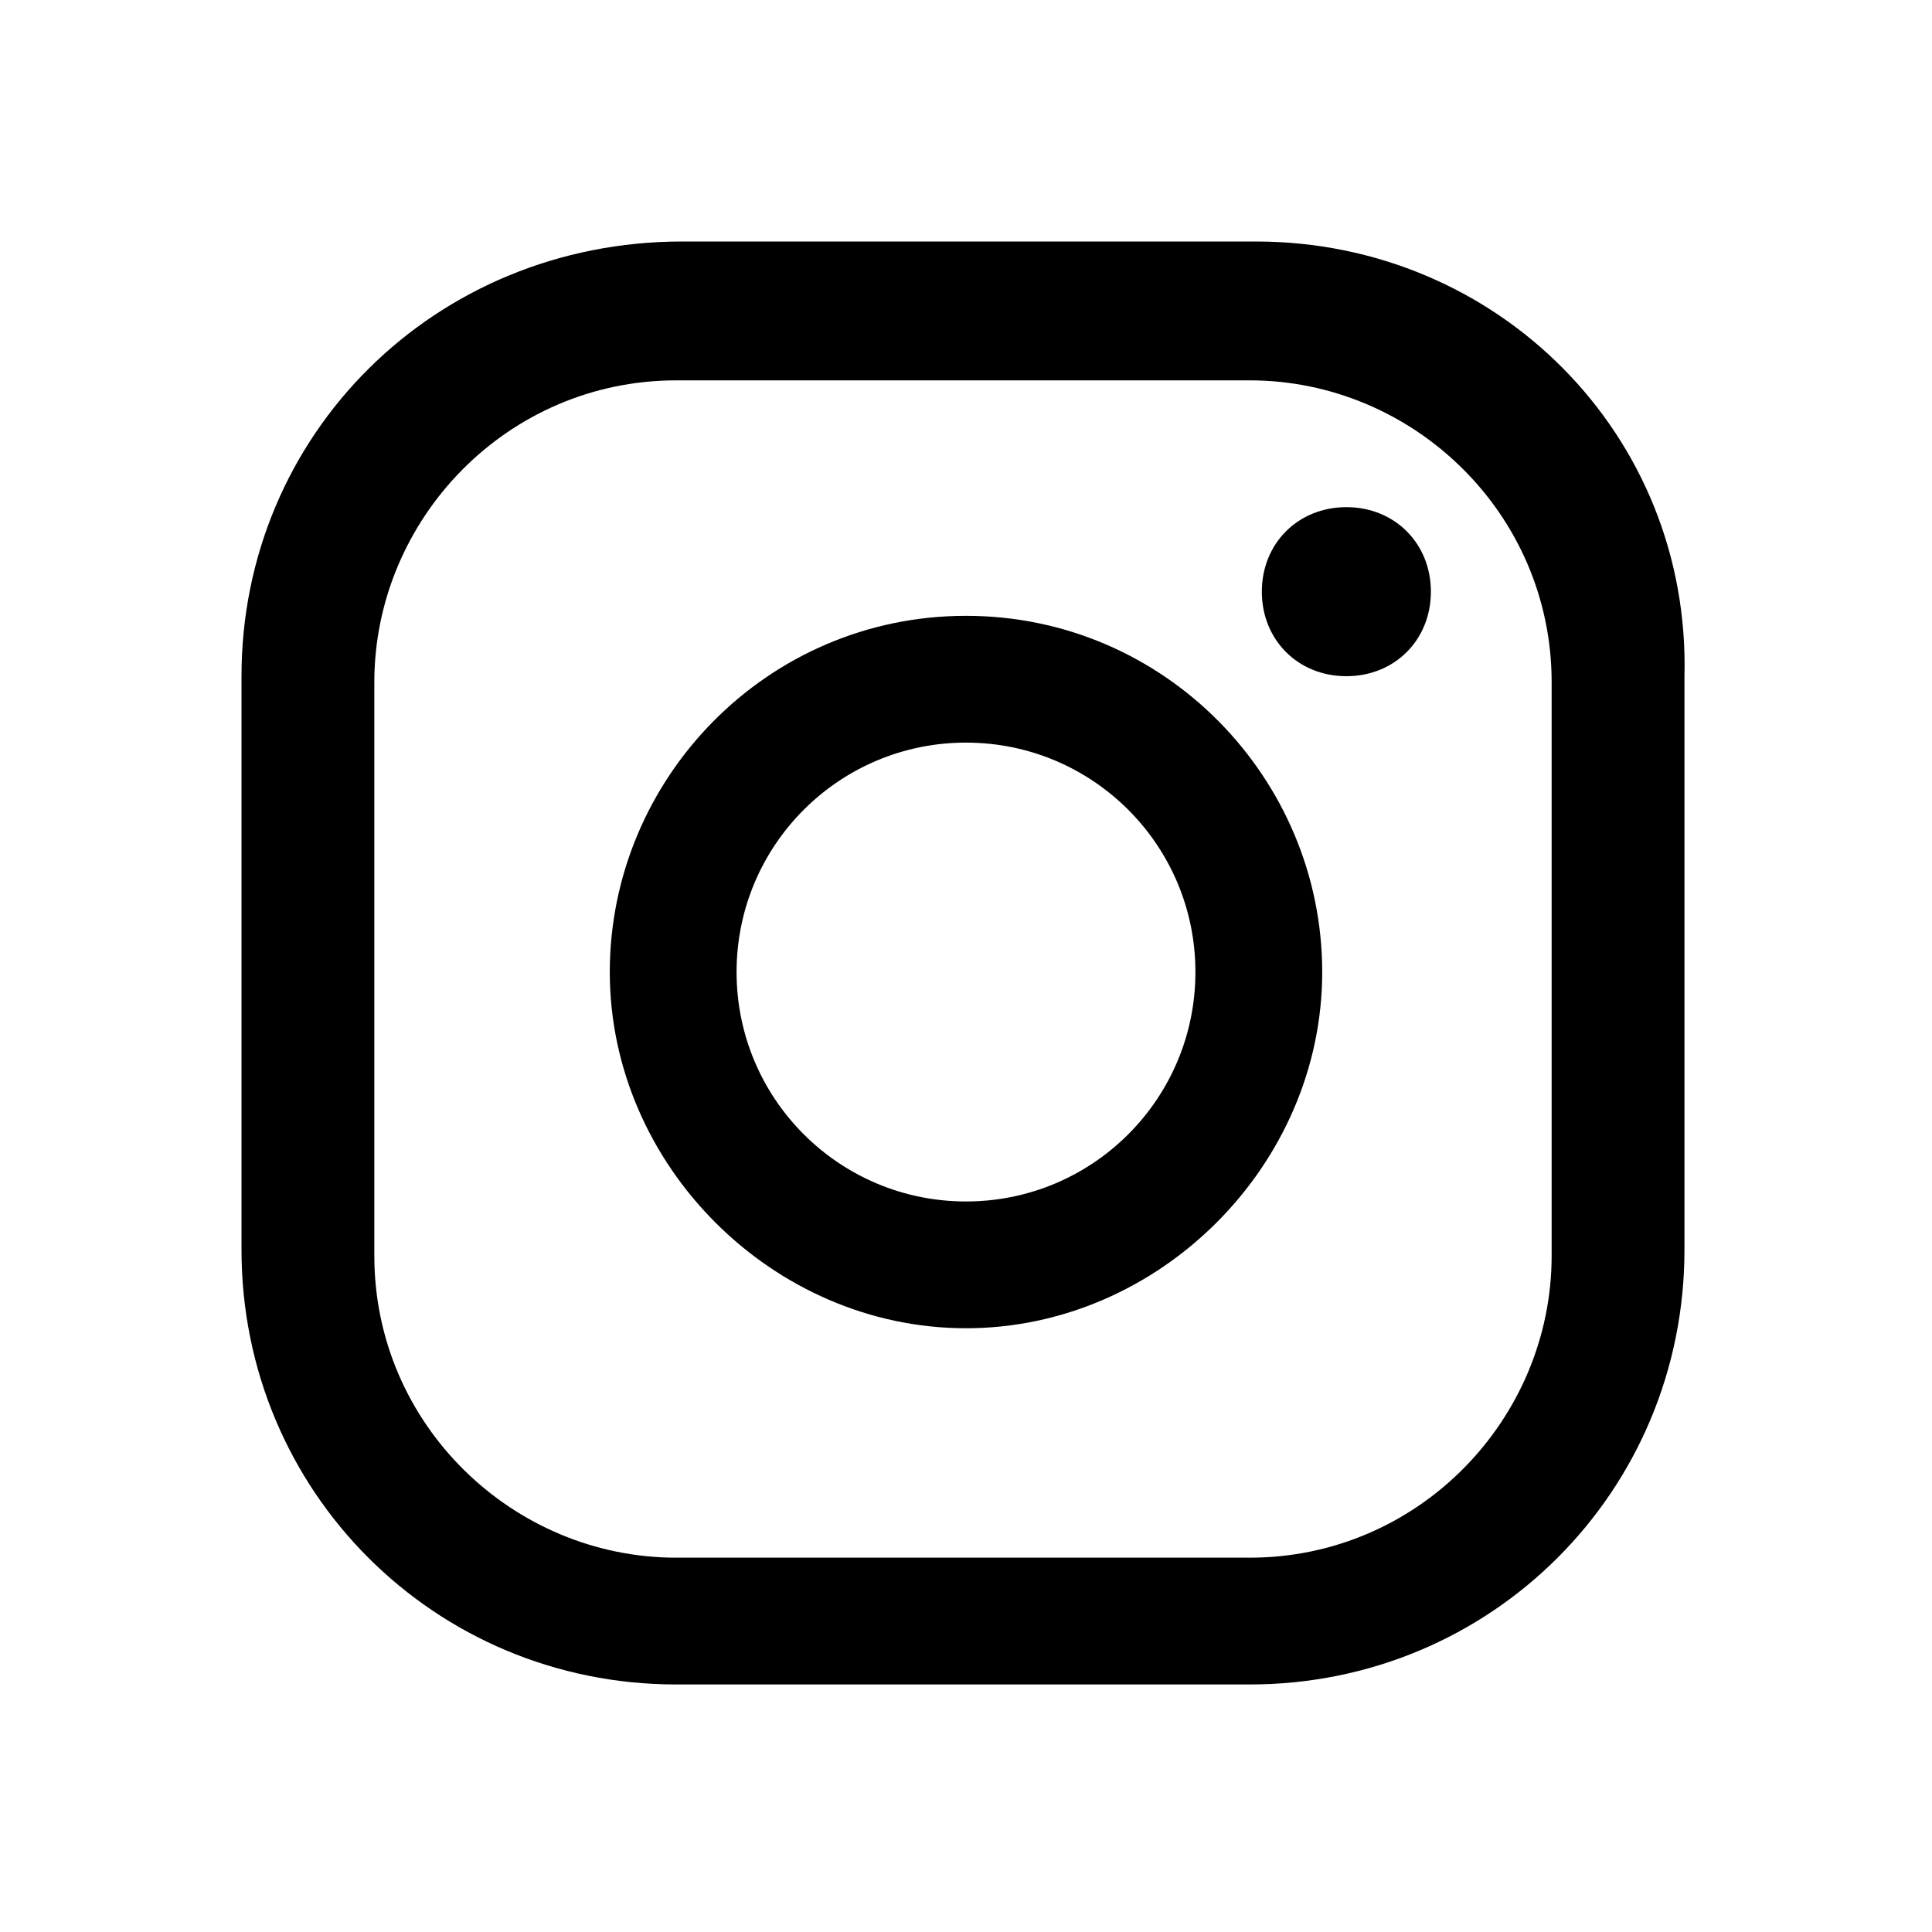
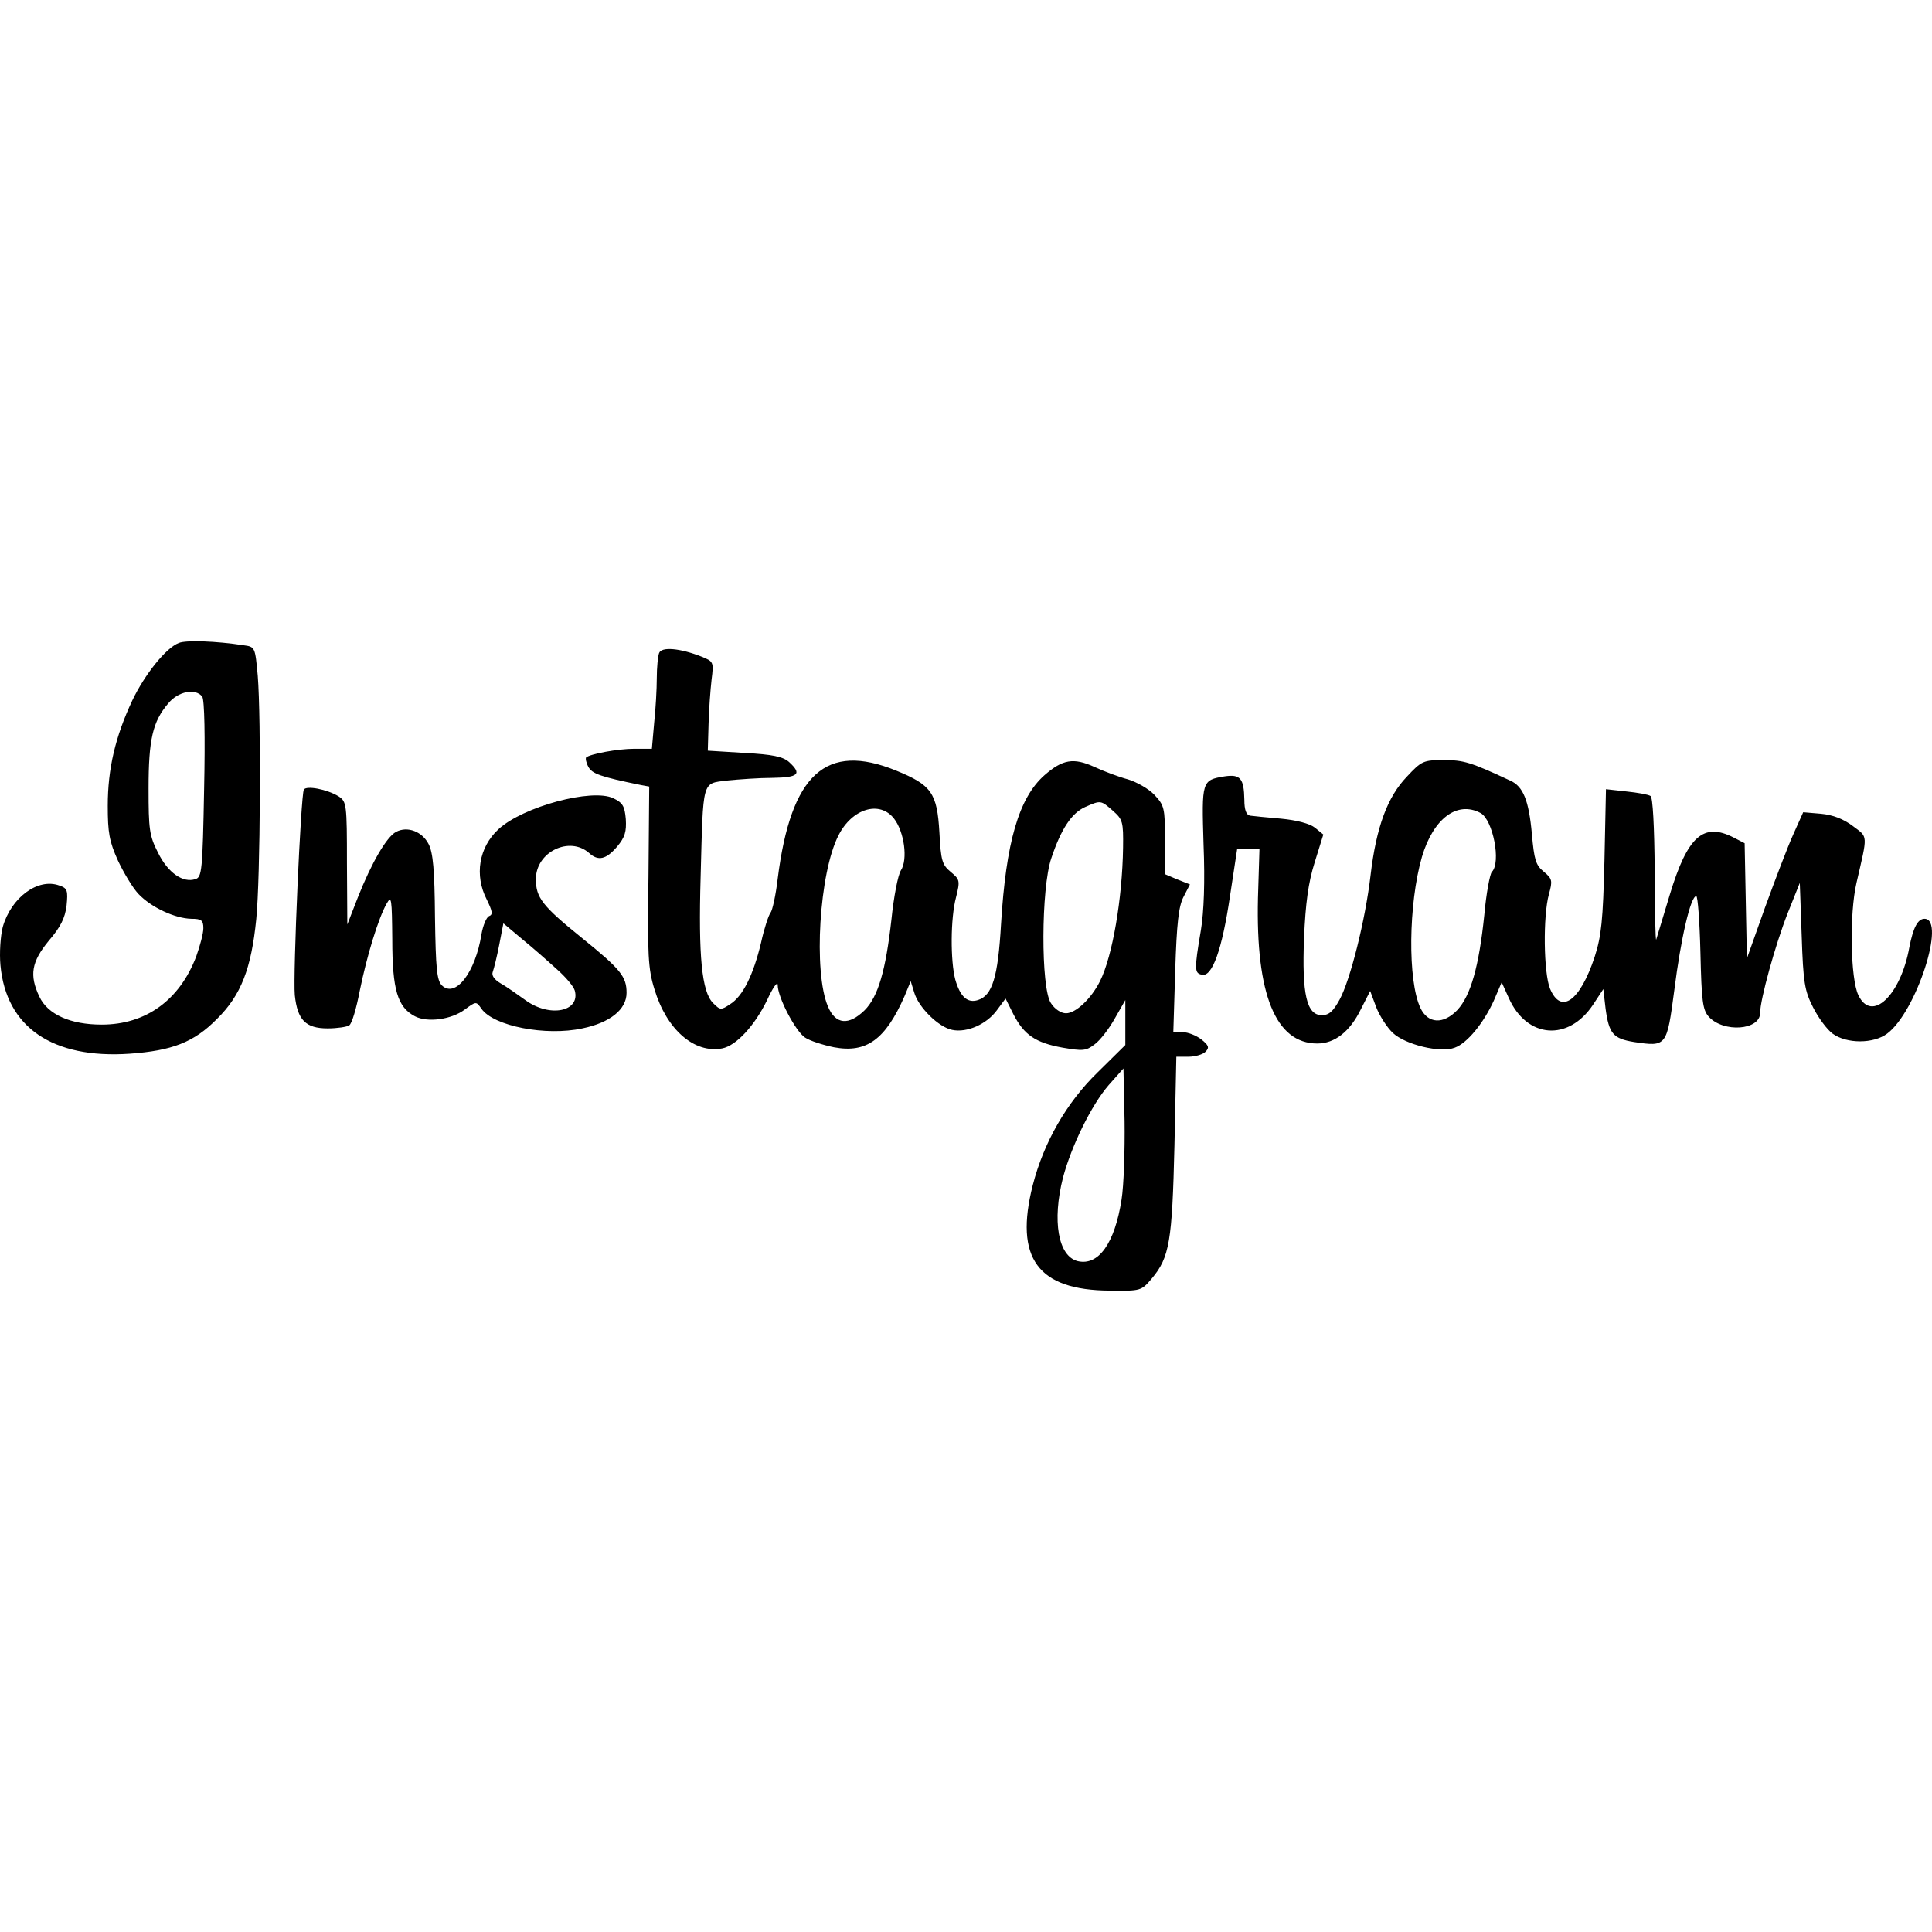
- <svg xmlns="http://www.w3.org/2000/svg" fill="#000000" width="800px" height="800px" viewBox="0 0 32 32" id="Camada_1" version="1.1" xml:space="preserve">
-   <g>
-     <path d="M22.3,8.4c-0.8,0-1.4,0.6-1.4,1.4c0,0.8,0.6,1.4,1.4,1.4c0.8,0,1.4-0.6,1.4-1.4C23.7,9,23.1,8.4,22.3,8.4z" />
-     <path d="M16,10.2c-3.3,0-5.9,2.7-5.9,5.9s2.7,5.9,5.9,5.9s5.9-2.7,5.9-5.9S19.3,10.2,16,10.2z M16,19.9c-2.1,0-3.8-1.7-3.8-3.8   c0-2.1,1.7-3.8,3.8-3.8c2.1,0,3.8,1.7,3.8,3.8C19.8,18.2,18.1,19.9,16,19.9z" />
-     <path d="M20.8,4h-9.5C7.2,4,4,7.2,4,11.2v9.5c0,4,3.2,7.2,7.2,7.2h9.5c4,0,7.2-3.2,7.2-7.2v-9.5C28,7.2,24.8,4,20.8,4z M25.7,20.8   c0,2.7-2.2,5-5,5h-9.5c-2.7,0-5-2.2-5-5v-9.5c0-2.7,2.2-5,5-5h9.5c2.7,0,5,2.2,5,5V20.8z" />
-   </g>
+ <svg xmlns="http://www.w3.org/2000/svg" fill="#000000" width="800px" height="800px" viewBox="0.182 -169.162 511.304 511.304">
+   <path d="M47.5 1c-3.4 1.3-9 8.3-12.3 15.2-4.5 9.6-6.5 18.1-6.5 27.9 0 7.1.4 9.4 2.7 14.5 1.5 3.2 3.9 7.2 5.4 8.8 3.4 3.6 9.7 6.5 14 6.6 2.7 0 3.2.4 3.2 2.5 0 1.4-.9 4.7-1.9 7.5-4.4 11.5-13.3 18-25 18-8.3 0-14.3-2.7-16.5-7.4-2.7-5.7-2.1-9.2 2.5-14.8 3.1-3.6 4.3-6 4.7-9.3.4-4 .2-4.6-1.9-5.3-5.7-2.1-12.8 3.2-15 11-.6 2.4-.9 6.9-.6 10.1 1.5 16.4 13.8 24.8 34.2 23.4 11.2-.8 17-3 23.1-9.2C64 94.2 66.7 87.1 68 74.1c1.1-11 1.3-53.1.4-64.4-.7-7.6-.7-7.7-3.8-8.1C57.5.5 49.4.2 47.5 1zm6.2 14.2c.6.8.8 10.6.5 24.5-.4 21.6-.6 23.3-2.3 23.8-3.3 1.1-7.3-1.7-9.9-7-2.3-4.5-2.5-6.2-2.5-17 0-13 1.1-17.7 5.2-22.5 2.6-3.2 7.2-4.1 9-1.8zM174.6 3.7c-.3.8-.6 3.8-.6 6.6 0 2.9-.3 8.2-.7 11.9l-.6 6.8h-4.6c-4.5 0-11.8 1.4-12.8 2.3-.2.3 0 1.4.6 2.5 1 1.8 3.1 2.6 13.9 4.8l2.2.4-.2 23.8c-.3 20.8-.1 24.5 1.6 29.9 3.2 10.6 10.5 17 17.9 15.6 3.7-.7 8.6-6 11.9-12.8 1.5-3.3 2.8-5.1 2.8-4 0 3.3 4.7 12.2 7.2 13.9 1.3.9 4.8 2 7.7 2.6 8.6 1.6 13.6-2 18.7-13.6l1.6-3.9.9 2.9c1.1 4 6.5 9.3 10.1 10 3.9.8 9.1-1.5 11.8-5.2l2.3-3.1 2.1 4.2c2.8 5.4 5.8 7.5 13 8.8 5.3.9 6.2.9 8.5-.9 1.4-1 3.8-4.1 5.3-6.8l2.8-4.9v11.9l-7.4 7.3c-8.2 8-14.2 18.5-17.1 29.8-4.9 19.3 1.3 27.8 20.4 27.9 8.2.1 8.3.1 11.1-3.2 4.7-5.6 5.4-9.8 6-35.2l.5-23.5h3.2c1.8 0 3.8-.6 4.5-1.3 1.1-1.1.9-1.7-1.1-3.3-1.3-1-3.5-1.9-4.9-1.9h-2.5l.5-16.3c.4-12.5.9-17 2.2-19.5l1.7-3.3-3.3-1.3-3.3-1.4v-9c0-8.6-.2-9.2-2.8-12-1.5-1.6-4.7-3.4-7-4.1-2.3-.6-6.3-2.1-8.9-3.3-5.5-2.5-8.4-2-13.2 2.2-6.8 6-10.2 17.8-11.5 39.5-.8 13.9-2.3 18.8-6.1 20-2.8.9-4.7-.9-6-5.4-1.3-4.9-1.3-16.2.2-21.8 1.1-4.4 1-4.7-1.4-6.7-2.3-1.9-2.6-3-3-10.4-.6-10.5-2.1-12.6-11.4-16.4-18.6-7.6-27.9.8-31.4 28.6-.5 4.3-1.4 8.4-1.9 9s-1.7 4.2-2.5 7.9c-2 8.4-4.8 14.2-8.2 16.3-2.4 1.6-2.6 1.6-4.5-.3-3-3-3.9-12.4-3.3-33.3.7-26.2.3-24.7 7-25.6 3.1-.3 8.5-.7 12-.7 6.9-.1 7.9-1 4.4-4.2-1.6-1.4-4.3-2-11.8-2.4l-9.7-.6.2-7c.1-3.9.5-9.2.8-11.8.6-4.7.5-4.8-2.7-6.1-5.6-2.2-10.6-2.7-11.2-.9zm120.1 41.7c2.6 2.3 2.8 2.9 2.7 9.8-.2 13.5-2.8 28.7-6.1 35.3-2.3 4.6-6.4 8.5-9 8.5-1.3 0-3-1.1-4-2.7-2.7-4-2.6-30.4.1-38.3 2.6-7.8 5.4-12 9-13.6 4.1-1.8 4.1-1.8 7.3 1zm-57.9 2.1c2.7 3.5 3.7 10.8 1.8 13.7-.8 1.3-1.9 7.1-2.5 13-1.5 13.4-3.5 20.4-7.1 24-4.2 4.1-7.7 3.8-9.7-1-3.9-9.1-2.3-35.4 2.8-45.3 3.6-7.1 10.9-9.3 14.7-4.4zM297 148.3c-1.8 11.6-6.1 17.6-11.6 16.3-5.2-1.3-6.8-10.7-3.9-22.1 2.2-8.3 7.5-19.2 12.1-24.5l3.9-4.4.3 13.9c.1 7.7-.2 17.1-.8 20.8z" />
+   <path d="M372.5 36.4c-5.1 5.3-8.1 13.3-9.6 26.1-1.4 12-5.4 27.8-8.2 32.9-1.7 3.1-2.8 4.1-4.7 4.1-4 0-5.3-5.5-4.7-20.5.4-9.1 1.1-14.5 2.8-19.9l2.3-7.4-2.2-1.8c-1.4-1.1-4.8-2-9-2.4-3.7-.3-7.4-.7-8.2-.8-1-.2-1.5-1.5-1.5-4.2-.1-5.7-1.1-6.8-5.2-6.2-6.1 1-6.1 1.2-5.6 18 .4 9.8.1 17.9-.7 22.7-1.8 10.6-1.7 11.4.3 11.8 2.7.6 5.3-6.6 7.4-20.8l1.9-12.5h5.9l-.4 13c-.6 25.5 4.7 38.5 15.7 38.5 4.6 0 8.6-3.1 11.5-9l2.5-4.9 1.6 4.3c.9 2.3 2.9 5.4 4.4 6.8 3.3 3.1 12.6 5.4 16.4 3.9 3.3-1.2 7.6-6.5 10.3-12.4l2.1-4.9 1.9 4.2c4.8 10.7 15.8 11.5 22.3 1.7l2.7-4.1.6 5.2c.9 6.6 2 7.9 7.5 8.8 8.7 1.3 8.7 1.2 10.7-13.8 1.7-13.5 4.3-24.8 5.8-24.8.4 0 .9 6.7 1.1 14.9.3 12.9.6 15.2 2.2 17 3.9 4.3 13.6 3.6 13.6-1 0-3.5 4-18 7.3-26.4l3.2-8 .5 14c.4 12.4.8 14.6 3 18.9 1.4 2.8 3.7 5.9 5.2 7 3.7 2.7 10.8 2.7 14.4 0 7.7-5.7 15.7-30.4 9.9-30.4-1.8 0-3 2.4-4 7.5-2.3 12.8-10 20.1-13.5 12.7-2.1-4.3-2.4-21.5-.5-29.7 3-13 3.1-12-.9-15-2.5-1.9-5.3-3-8.5-3.3l-4.7-.4-2.6 5.8c-1.5 3.3-4.8 12-7.5 19.4l-4.8 13.5-.3-15.2-.3-15.3-2.9-1.5c-8-4.1-12.2-.4-16.9 15.1-1.8 6-3.4 11.3-3.6 11.9-.2.5-.4-7.6-.4-18.2-.1-11.9-.5-19.4-1.1-19.8-.6-.4-3.5-.9-6.4-1.2l-5.4-.6-.4 18.9c-.4 15.9-.8 19.9-2.6 25.5-3.9 11.7-8.9 15.3-11.8 8.4-1.7-4.1-1.9-19.2-.3-25 1-3.6.9-4.1-1.4-6-2.1-1.7-2.5-3.2-3.1-9.9-.8-8.9-2.3-12.7-5.8-14.2-10.5-4.9-12.3-5.4-17.5-5.4-5.4 0-5.9.2-9.8 4.4zM392 46c3.3 1.8 5.5 13.1 3 15.6-.5.5-1.5 5.7-2 11.4-1.4 13.6-3.6 21.3-7.1 25.1-3.7 3.9-7.8 3.7-9.8-.5-3.4-7.2-3.2-27.5.4-40 3-10.1 9.3-14.9 15.5-11.6zM80.6 39.8c-.8 1.4-2.9 48.8-2.4 54.4.7 6.6 2.9 8.8 8.7 8.8 2.5 0 5.1-.4 5.7-.8.7-.4 1.9-4.5 2.8-9.2 1.9-9.3 4.9-19.1 7.1-23 1.3-2.3 1.4-1.4 1.5 9.5 0 13.3 1.4 17.9 6 20.3 3.3 1.7 9.6.9 13.2-1.8 3-2.2 3-2.2 4.4-.2 3.2 4.6 17 7.3 26.7 5.2 7.3-1.5 11.7-5 11.7-9.4 0-4.3-1.5-6.2-11.9-14.6-10.4-8.4-12.1-10.6-12.1-15.5 0-7.2 8.9-11.5 14.1-6.9 2.4 2.2 4.5 1.7 7.4-1.7 2.1-2.5 2.5-4 2.3-7.3-.3-3.4-.8-4.3-3.3-5.5-5.6-2.7-23.9 2.2-30.4 8.2-5.2 4.8-6.4 12.2-3.1 18.6 1.5 3.1 1.7 4 .6 4.4-.7.3-1.6 2.5-2 4.8-1.6 10.1-6.9 17-10.5 13.5-1.3-1.4-1.6-4.4-1.8-18-.1-12.5-.5-17.1-1.7-19.4-1.7-3.3-5.6-4.8-8.6-3.2-2.5 1.3-6.5 8.2-10.1 17.3l-2.8 7.2-.1-16.2c0-15.7-.1-16.3-2.2-17.7-3.1-1.9-8.5-2.9-9.2-1.8zm66.9 47.5c2.4 2.1 4.5 4.6 4.8 5.7 1.5 5.6-6.7 7.2-13.1 2.5-2.1-1.5-4.9-3.5-6.5-4.4-1.7-1-2.5-2.1-2.1-3.1.3-.8 1.1-4 1.7-7.1l1.1-5.7 5 4.2c2.7 2.2 6.8 5.8 9.1 7.9z" />
</svg>
